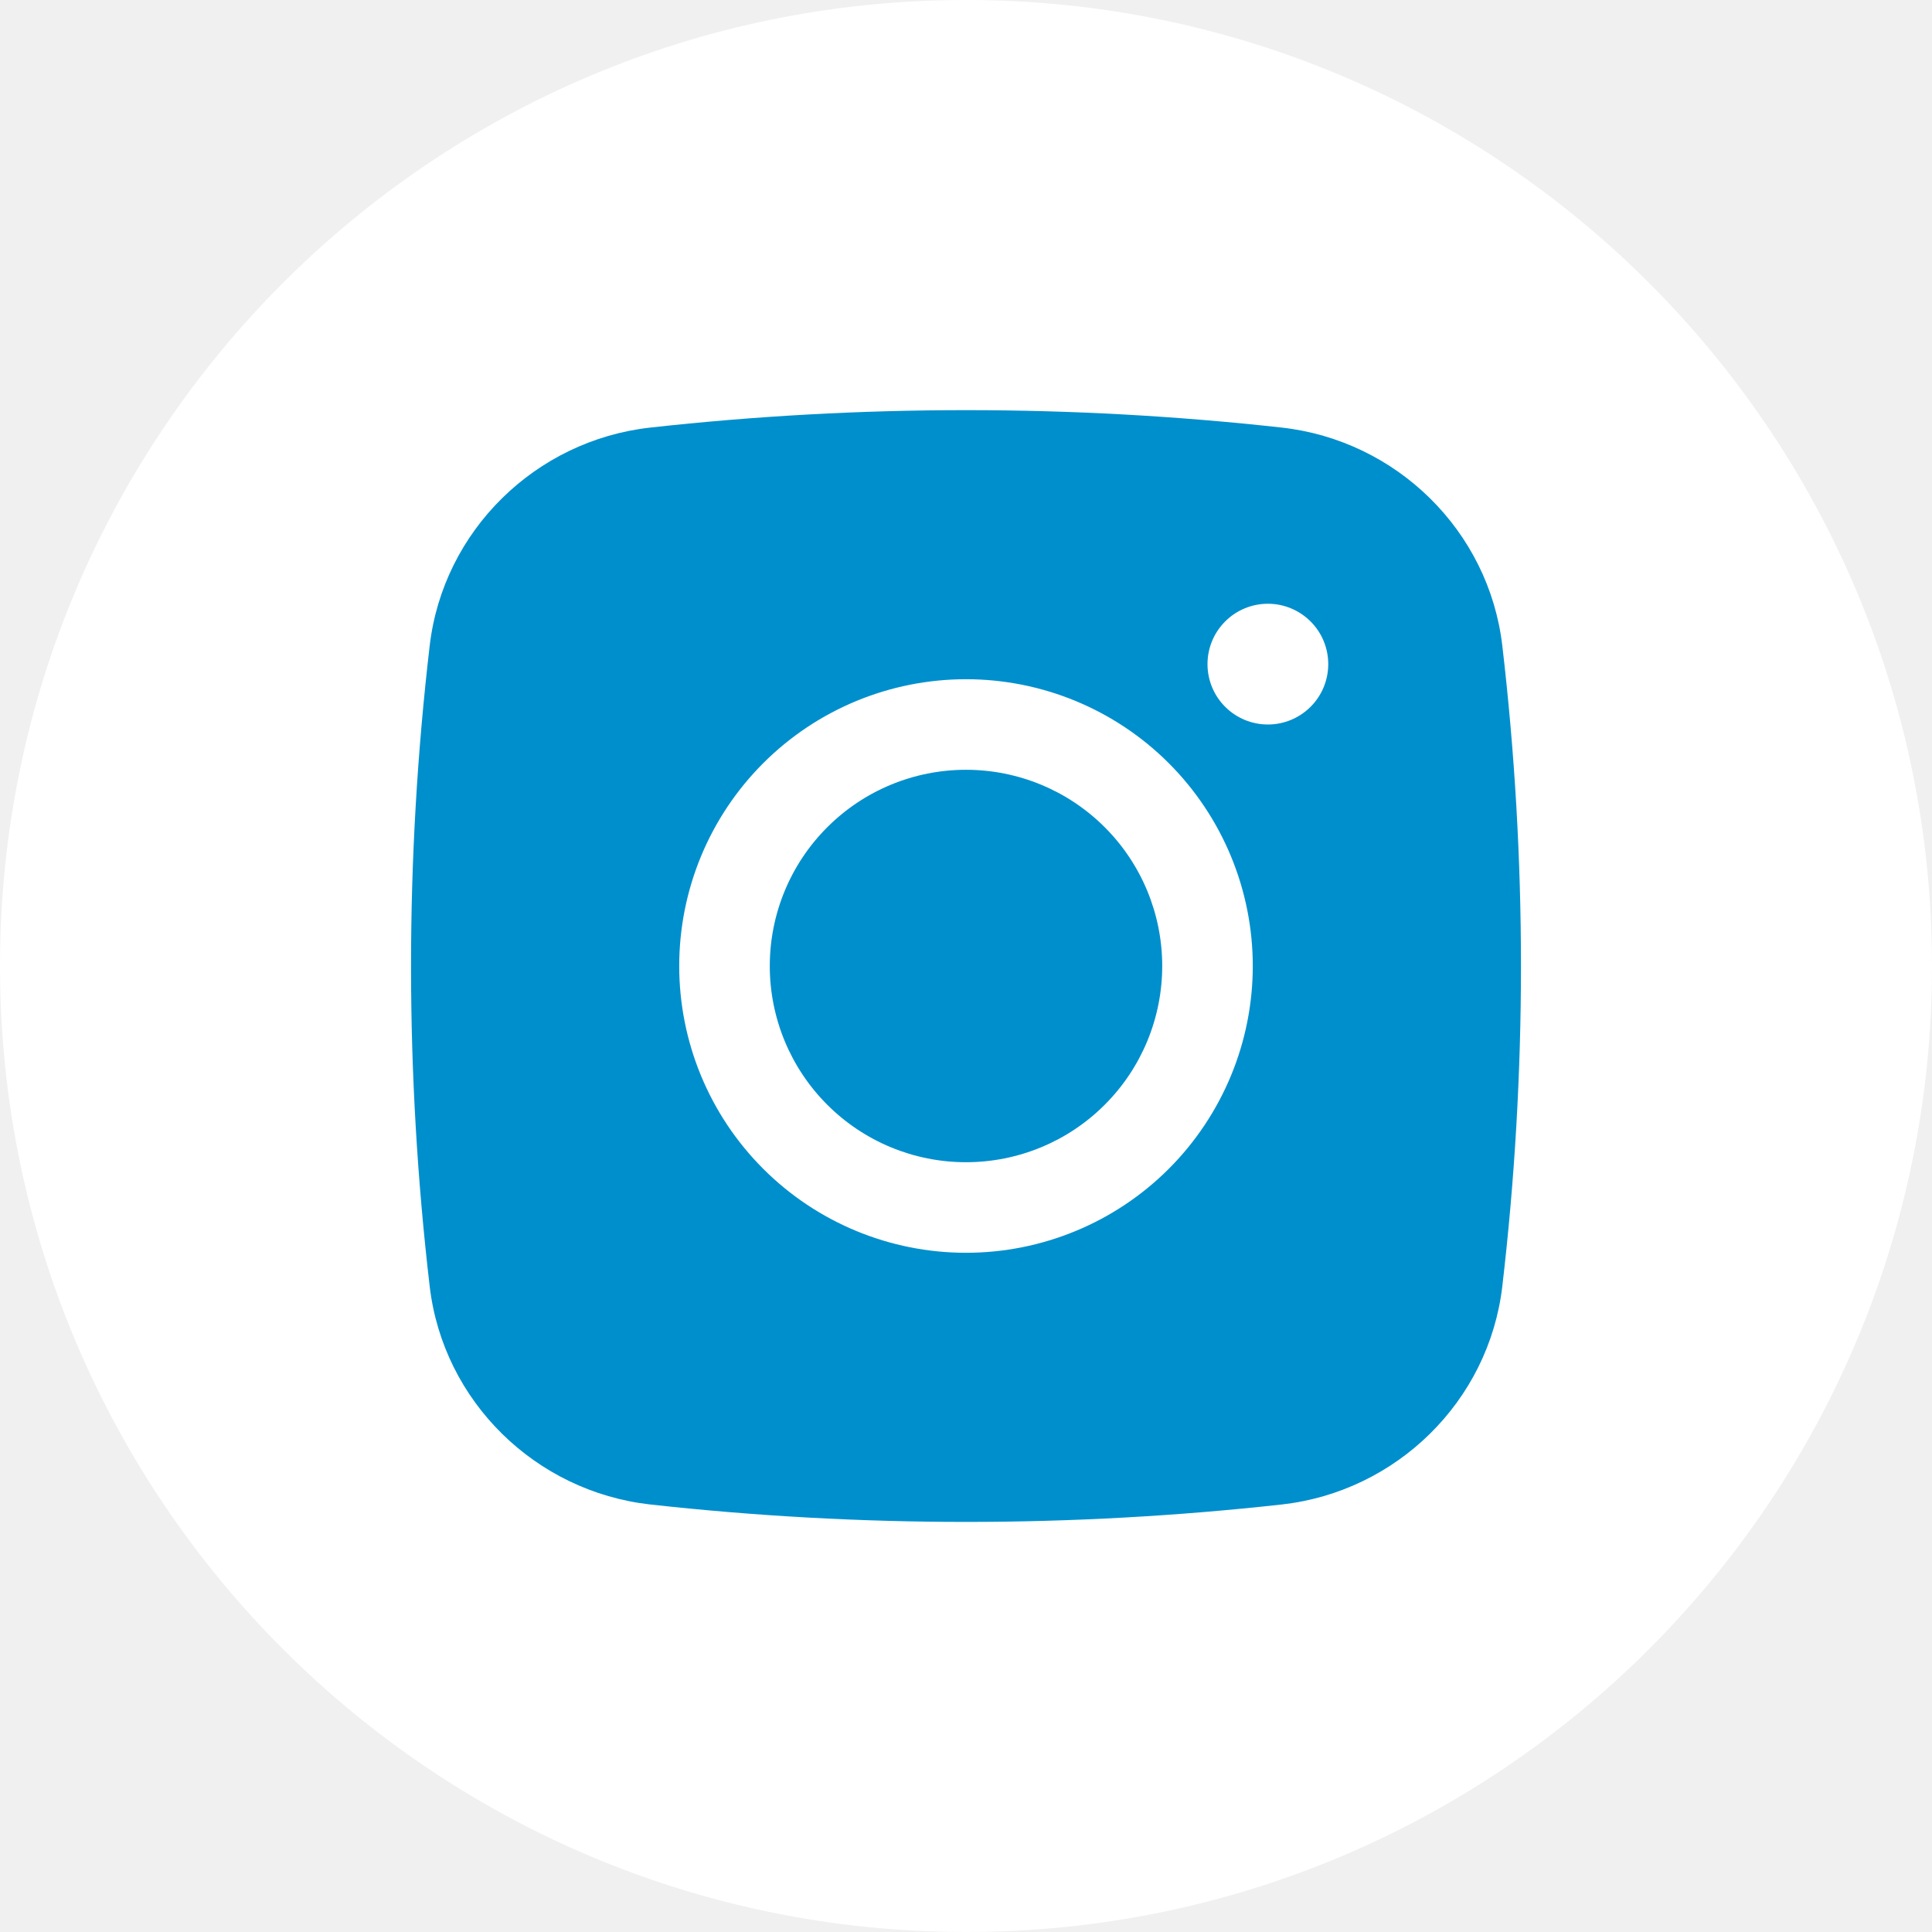
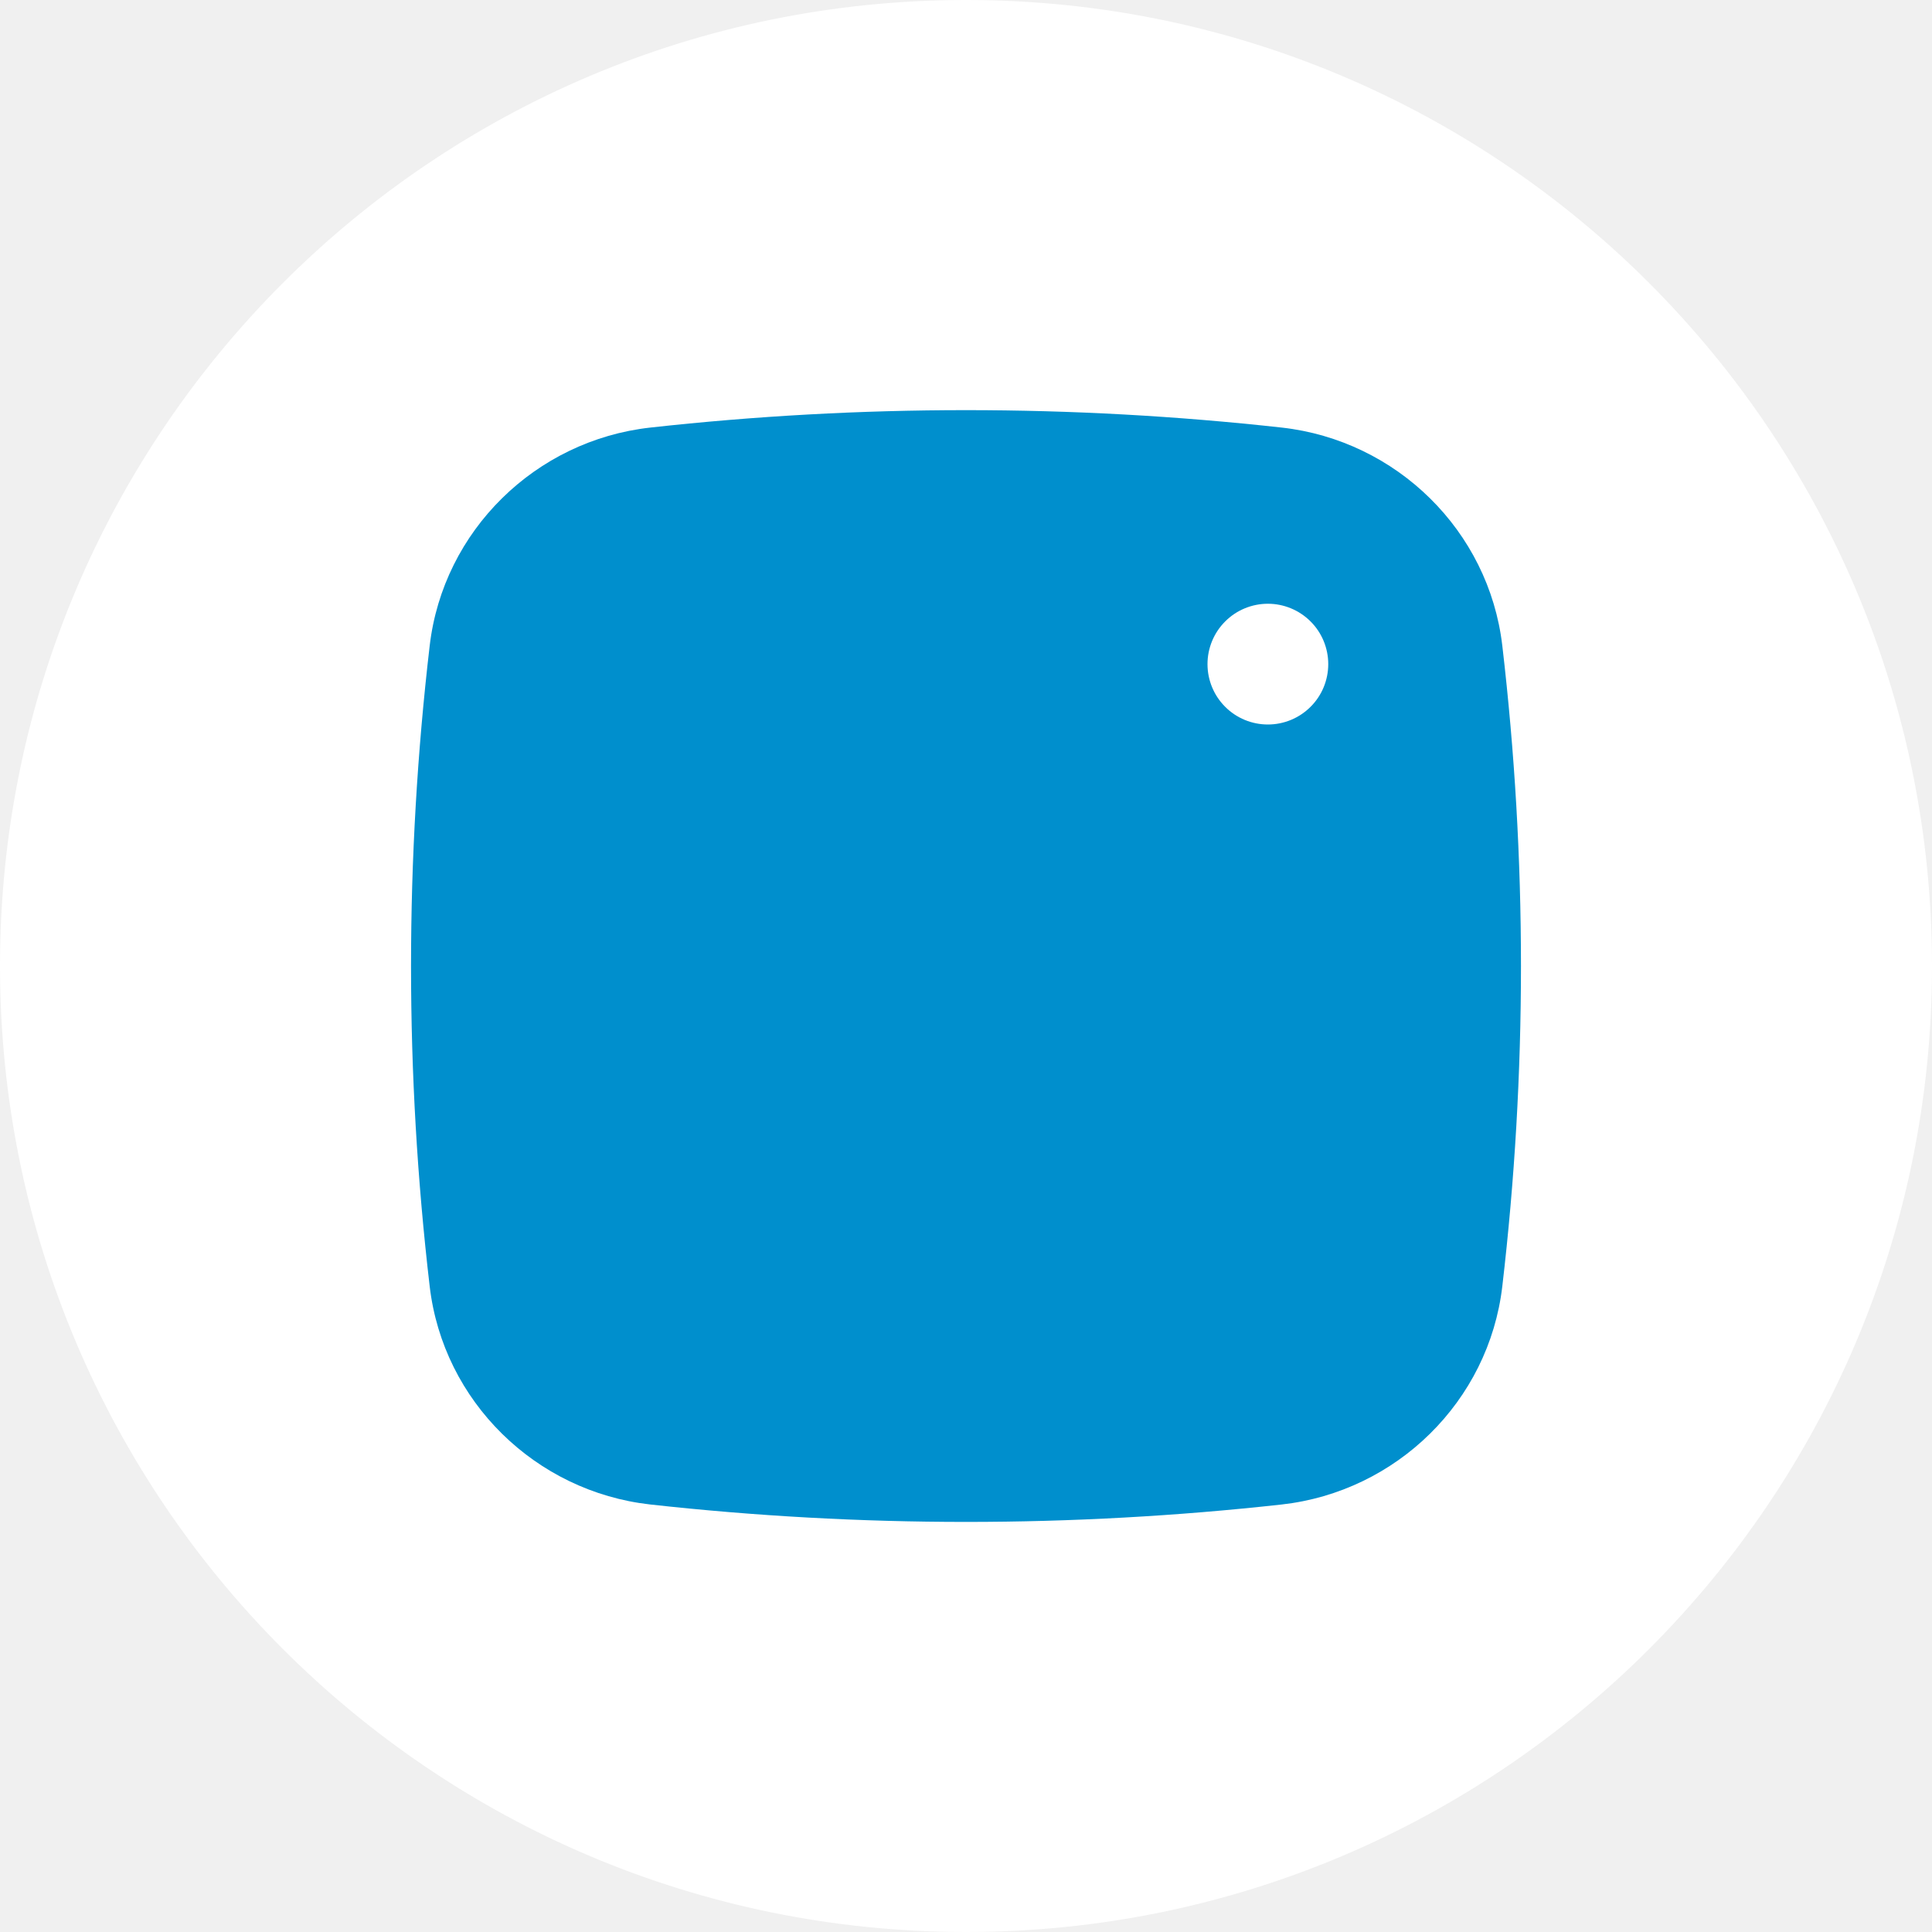
<svg xmlns="http://www.w3.org/2000/svg" width="32" height="32" viewBox="0 0 32 32" fill="none">
  <rect width="32" height="32" rx="16" fill="white" />
  <path d="M16 12.75C15.138 12.75 14.311 13.092 13.702 13.702C13.092 14.311 12.75 15.138 12.75 16C12.75 16.862 13.092 17.689 13.702 18.298C14.311 18.908 15.138 19.25 16 19.25C16.862 19.25 17.689 18.908 18.298 18.298C18.908 17.689 19.25 16.862 19.25 16C19.25 15.138 18.908 14.311 18.298 13.702C17.689 13.092 16.862 12.75 16 12.75Z" fill="#008FCD" />
-   <path fill-rule="evenodd" clip-rule="evenodd" d="M10.77 7.082C14.246 6.697 17.754 6.697 21.23 7.082C23.129 7.294 24.66 8.789 24.883 10.695C25.295 14.22 25.295 17.78 24.883 21.305C24.66 23.211 23.129 24.706 21.231 24.919C17.755 25.304 14.246 25.304 10.77 24.919C8.871 24.706 7.34 23.211 7.117 21.306C6.705 17.781 6.705 14.22 7.117 10.695C7.34 8.789 8.871 7.294 10.77 7.082ZM21 10C20.735 10 20.48 10.105 20.293 10.293C20.105 10.48 20 10.735 20 11C20 11.265 20.105 11.52 20.293 11.707C20.48 11.895 20.735 12 21 12C21.265 12 21.519 11.895 21.707 11.707C21.895 11.52 22 11.265 22 11C22 10.735 21.895 10.48 21.707 10.293C21.519 10.105 21.265 10 21 10ZM11.25 16C11.25 14.74 11.75 13.532 12.641 12.641C13.532 11.75 14.74 11.25 16 11.25C17.26 11.25 18.468 11.75 19.359 12.641C20.249 13.532 20.75 14.74 20.75 16C20.75 17.26 20.249 18.468 19.359 19.359C18.468 20.25 17.26 20.75 16 20.75C14.74 20.75 13.532 20.25 12.641 19.359C11.75 18.468 11.25 17.26 11.25 16Z" fill="#008FCD" />
+   <path fillRule="evenodd" clipRule="evenodd" d="M10.77 7.082C14.246 6.697 17.754 6.697 21.23 7.082C23.129 7.294 24.66 8.789 24.883 10.695C25.295 14.22 25.295 17.78 24.883 21.305C24.66 23.211 23.129 24.706 21.231 24.919C17.755 25.304 14.246 25.304 10.77 24.919C8.871 24.706 7.34 23.211 7.117 21.306C6.705 17.781 6.705 14.22 7.117 10.695C7.34 8.789 8.871 7.294 10.77 7.082ZM21 10C20.735 10 20.48 10.105 20.293 10.293C20.105 10.48 20 10.735 20 11C20 11.265 20.105 11.52 20.293 11.707C20.48 11.895 20.735 12 21 12C21.265 12 21.519 11.895 21.707 11.707C21.895 11.52 22 11.265 22 11C22 10.735 21.895 10.48 21.707 10.293C21.519 10.105 21.265 10 21 10ZM11.25 16C11.25 14.74 11.75 13.532 12.641 12.641C13.532 11.75 14.74 11.25 16 11.25C17.26 11.25 18.468 11.75 19.359 12.641C20.249 13.532 20.75 14.74 20.75 16C20.75 17.26 20.249 18.468 19.359 19.359C18.468 20.25 17.26 20.75 16 20.75C14.74 20.75 13.532 20.25 12.641 19.359C11.75 18.468 11.25 17.26 11.25 16Z" fill="#008FCD" />
</svg>
